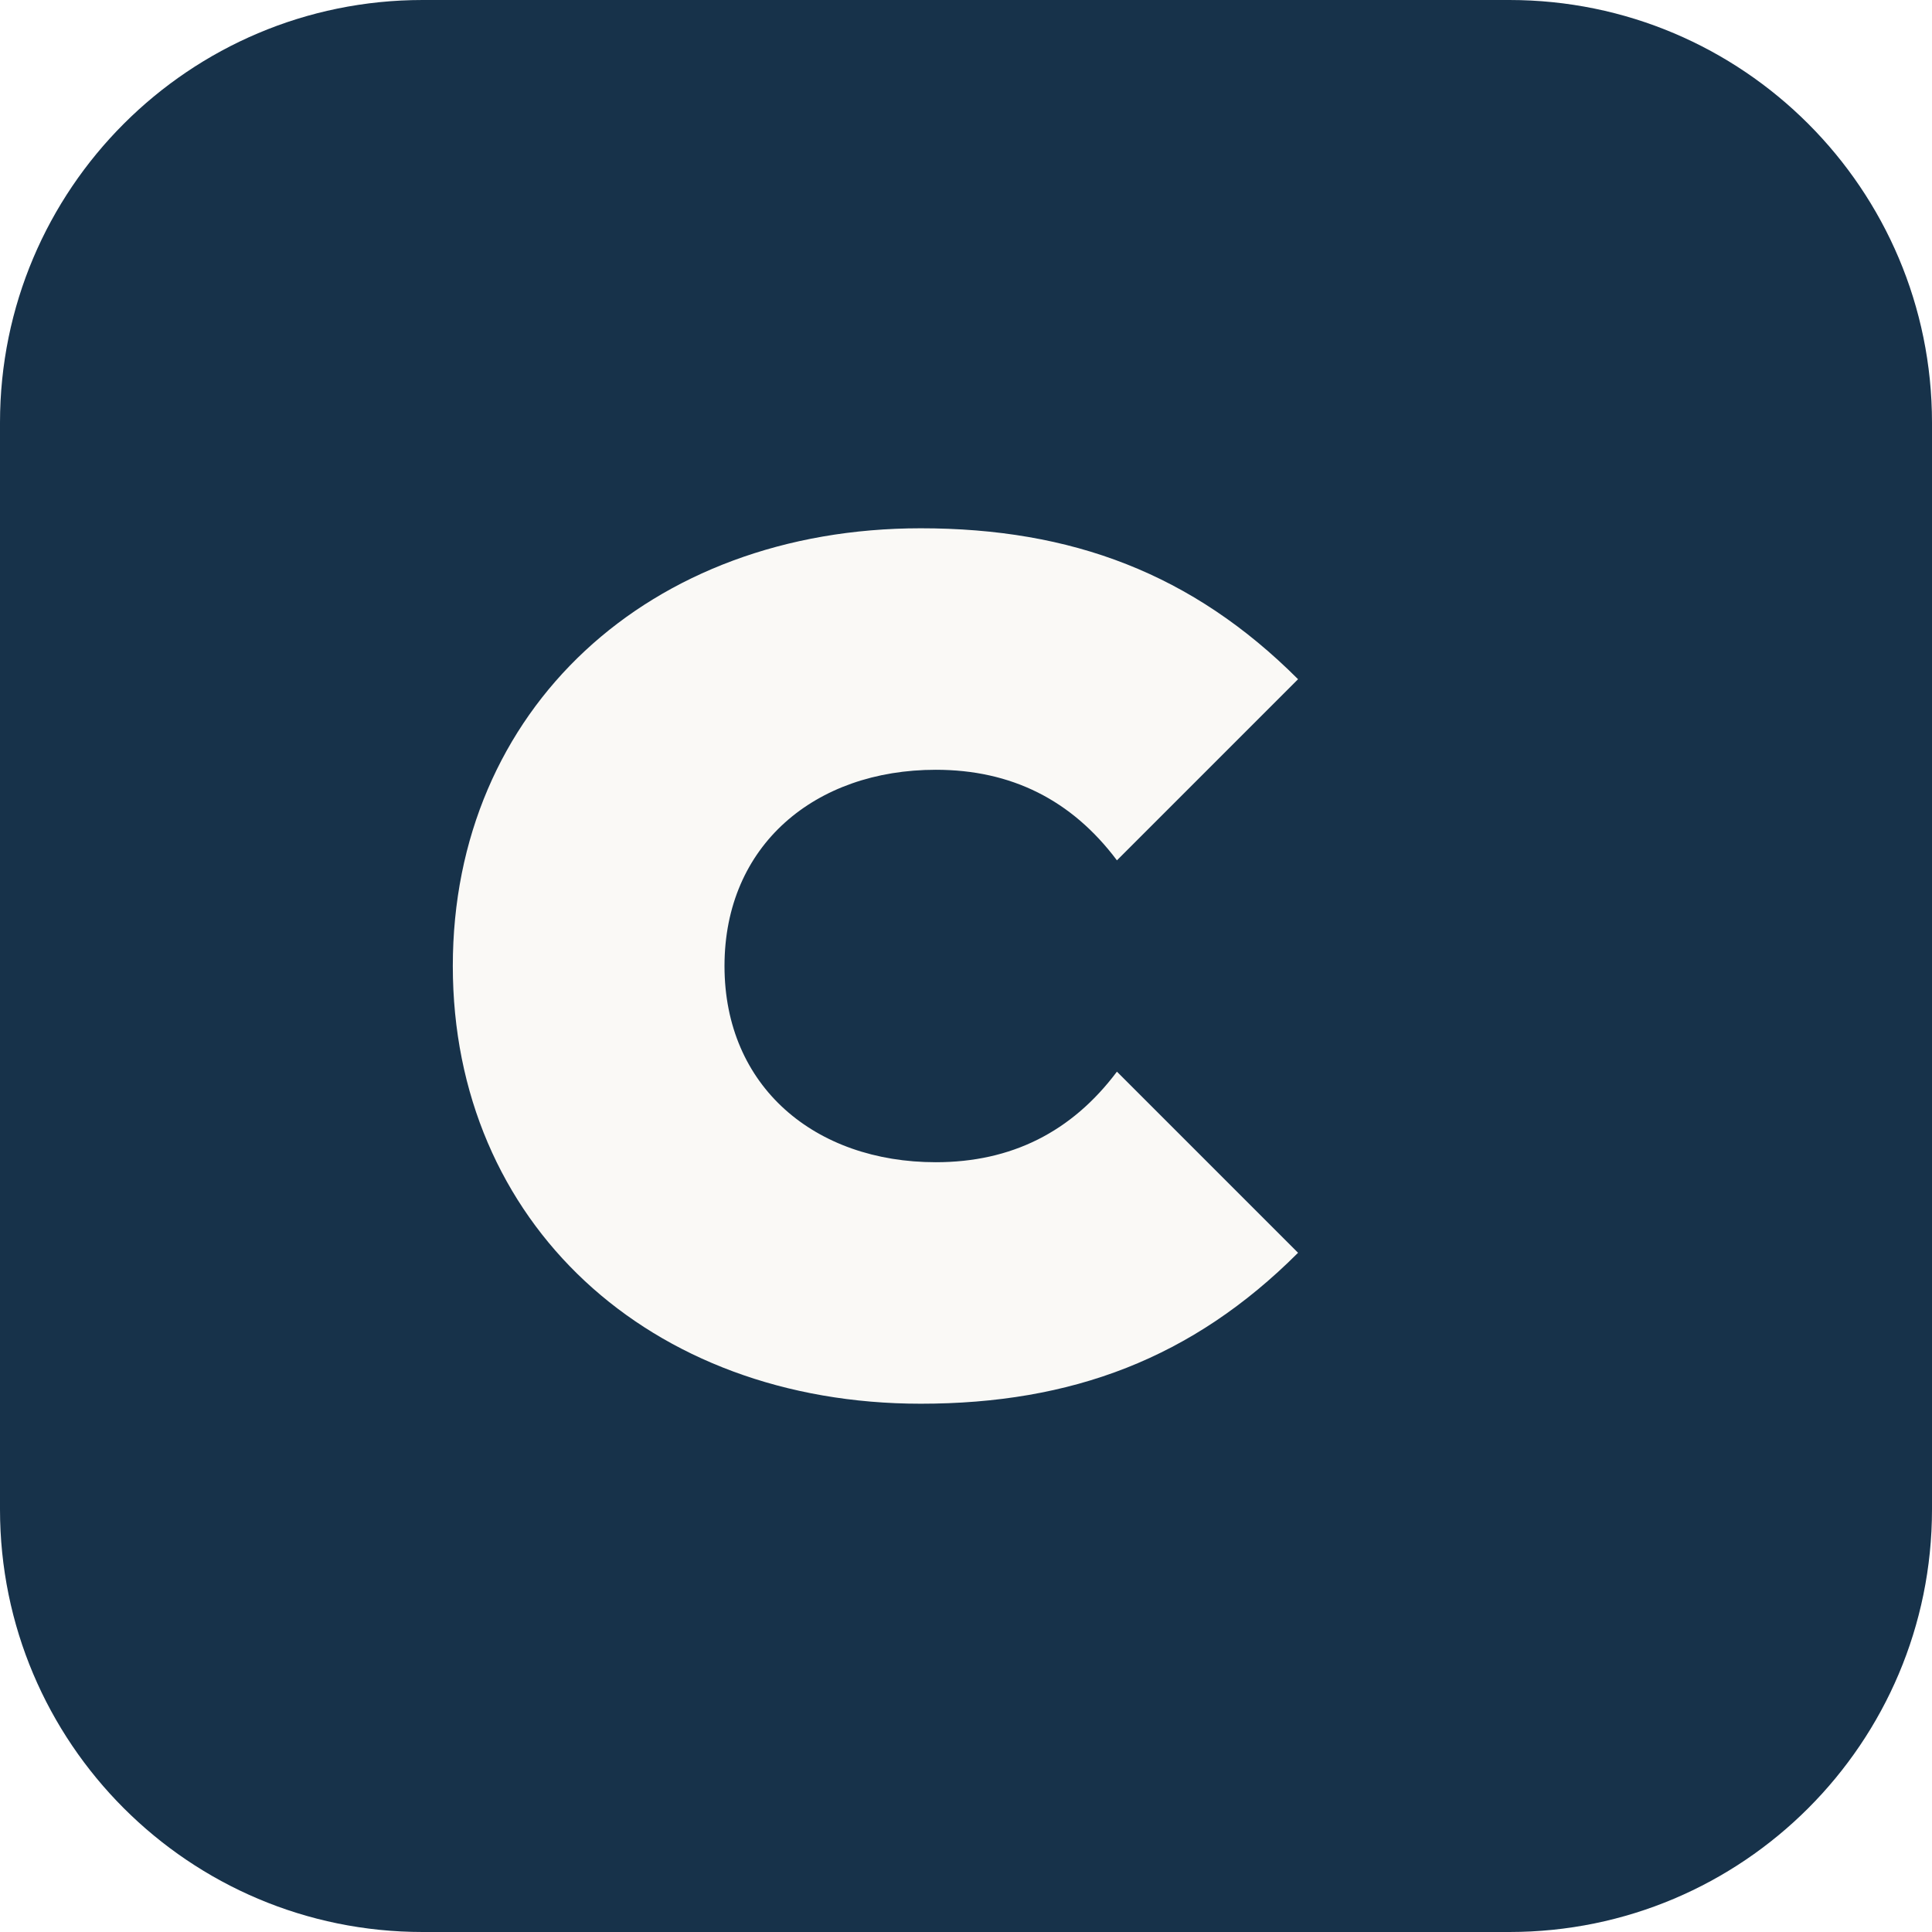
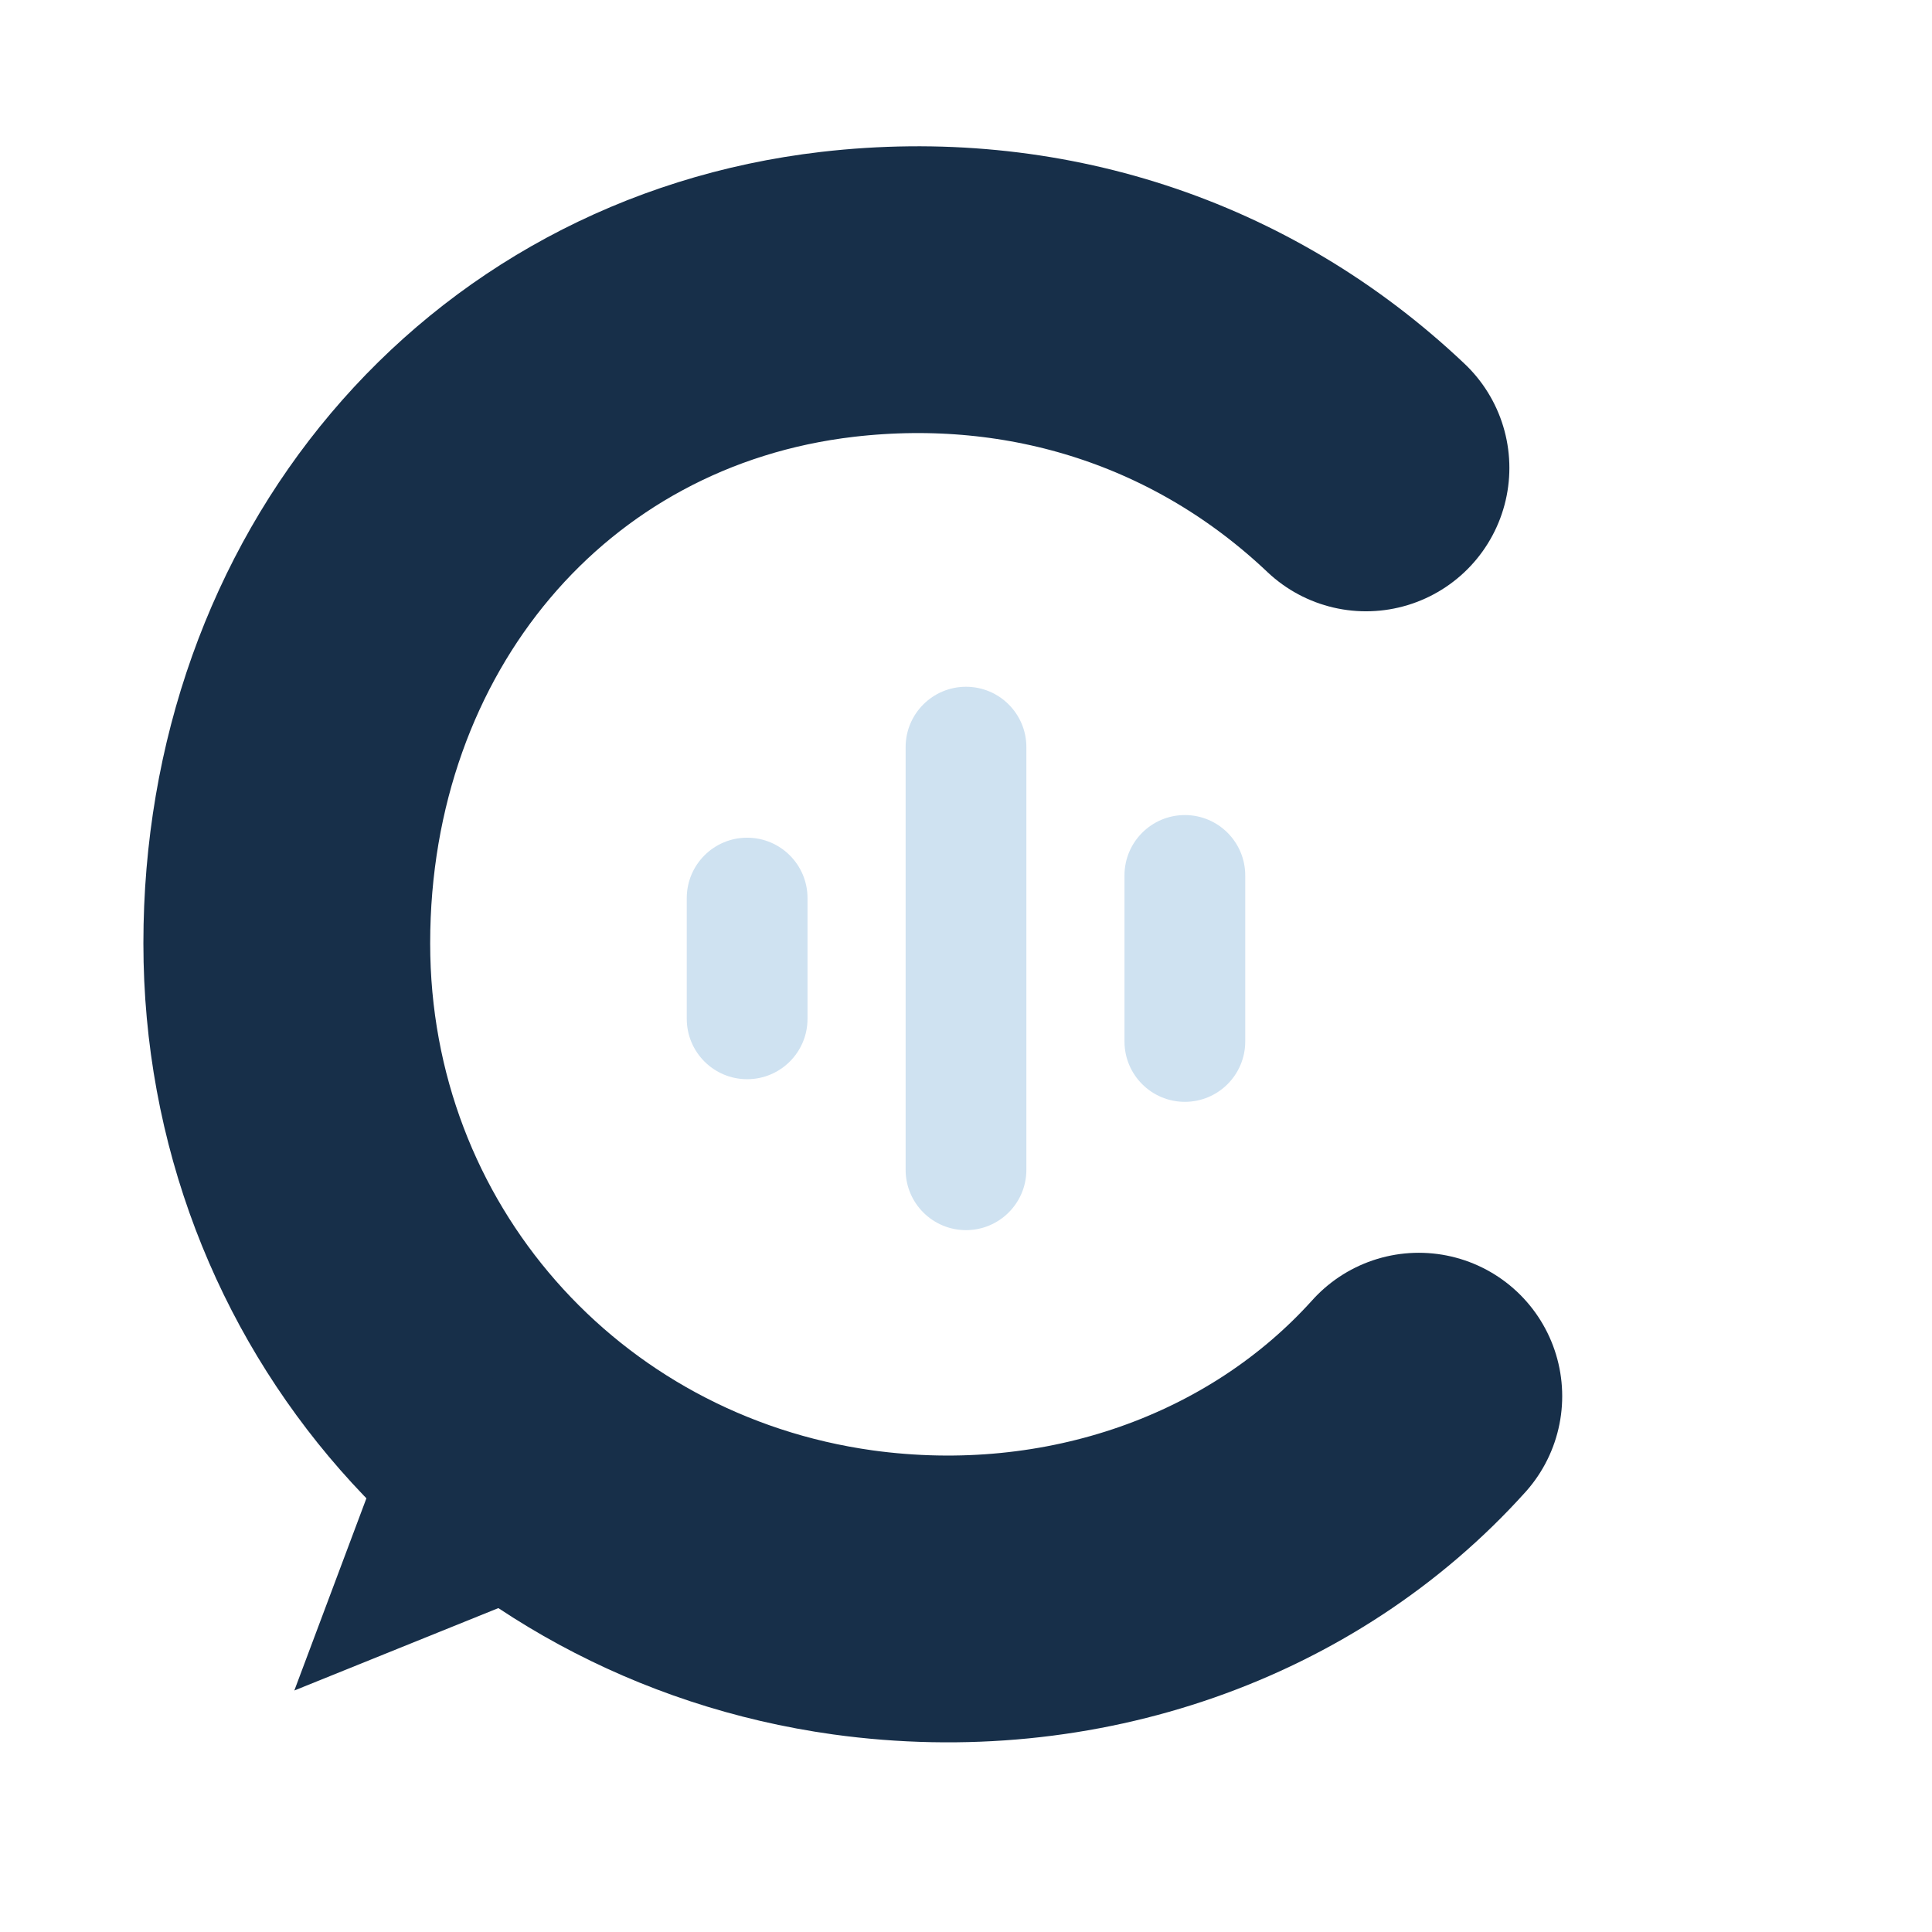
- <svg xmlns="http://www.w3.org/2000/svg" viewBox="0 0 128 128">
-   <rect width="128" height="128" rx="28" fill="#17324a" />
-   <path d="M86 83c-7 7-15 10-25 10-18 0-31-12-31-29s13-29 31-29c10 0 18 3 25 10L74 57c-3-4-7-6-12-6-8 0-14 5-14 13s6 13 14 13c5 0 9-2 12-6l12 12Z" fill="#faf9f6" />
+ <svg xmlns="http://www.w3.org/2000/svg" viewBox="0 0 256 256" role="img" aria-labelledby="title">
+   <g transform="translate(0 0) scale(1)">
+     <path d="M181 62C162 44 137 36 111 39C68 44 38 80 38 125C38 169 70 205 113 211C142 215 170 205 188 185" fill="none" stroke="#172F49" stroke-width="38" stroke-linecap="round" stroke-linejoin="round" />
+     <path d="M57 176L39 224L91 203Z" fill="#172F49" />
+     <rect x="91" y="111" width="16" height="32" rx="8" fill="#CFE2F1" />
+     <rect x="120" y="91" width="16" height="72" rx="8" fill="#CFE2F1" />
+     <rect x="149" y="108" width="16" height="38" rx="8" fill="#CFE2F1" />
+   </g>
</svg>
